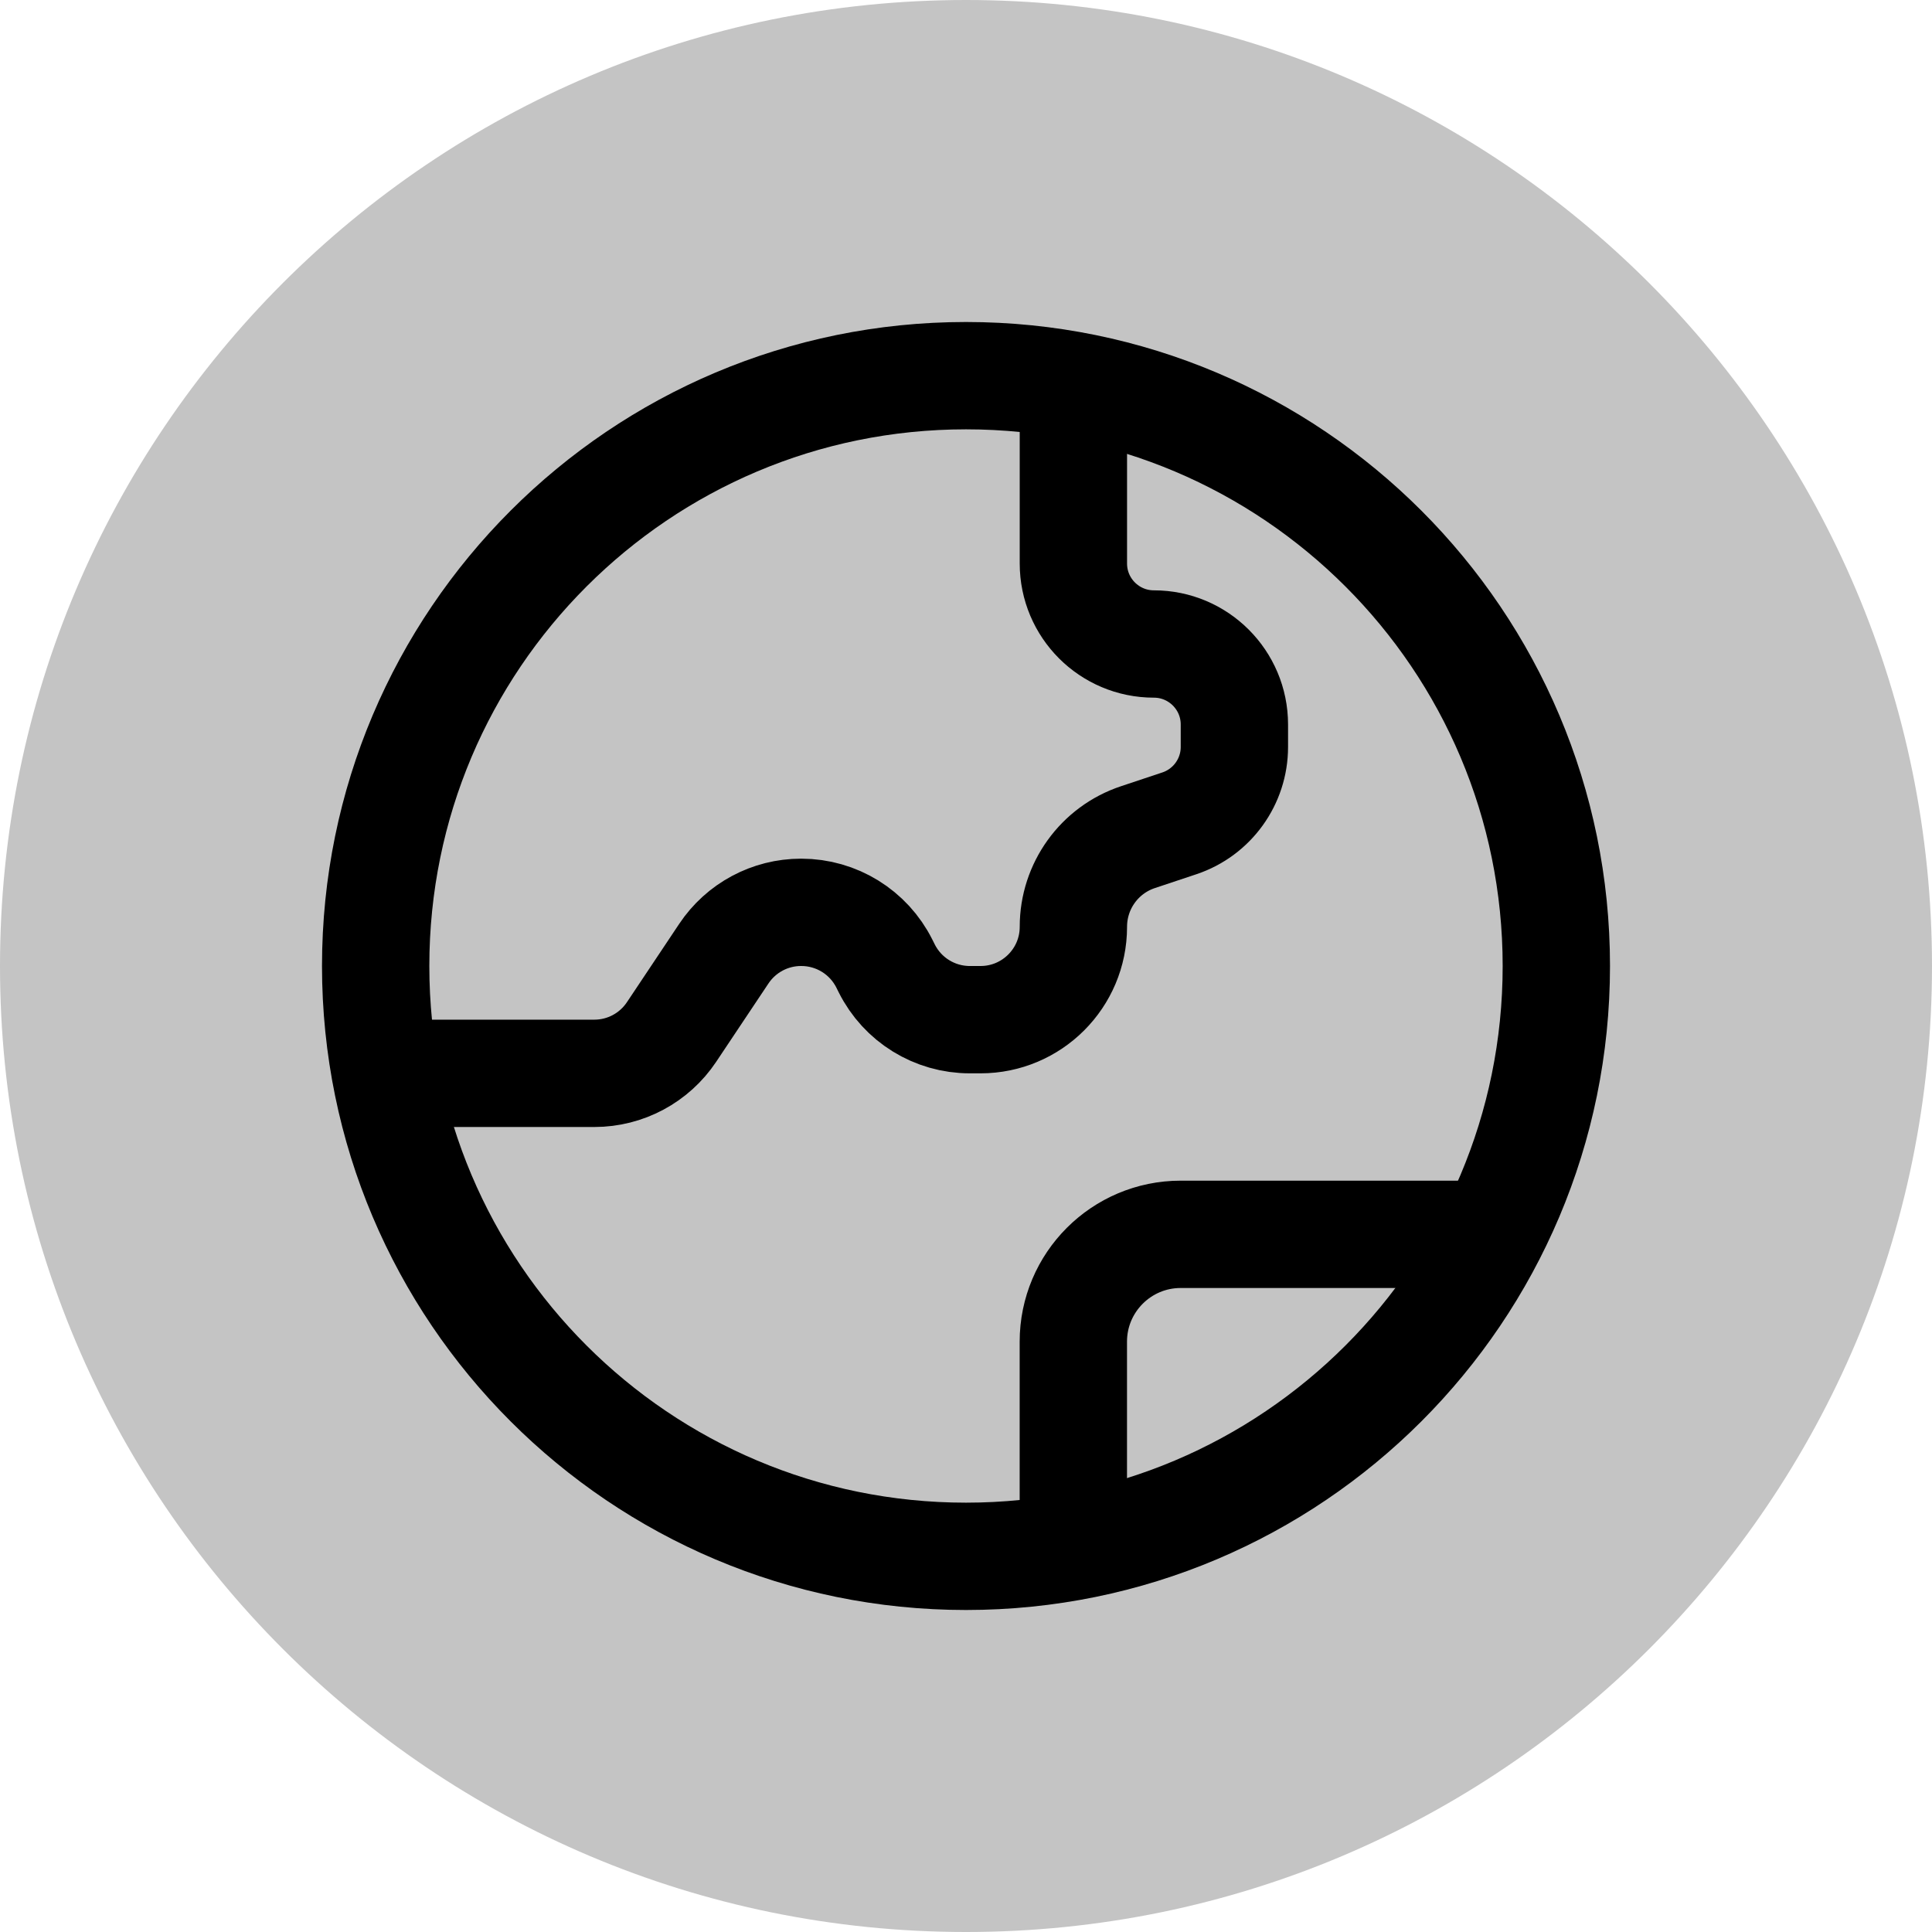
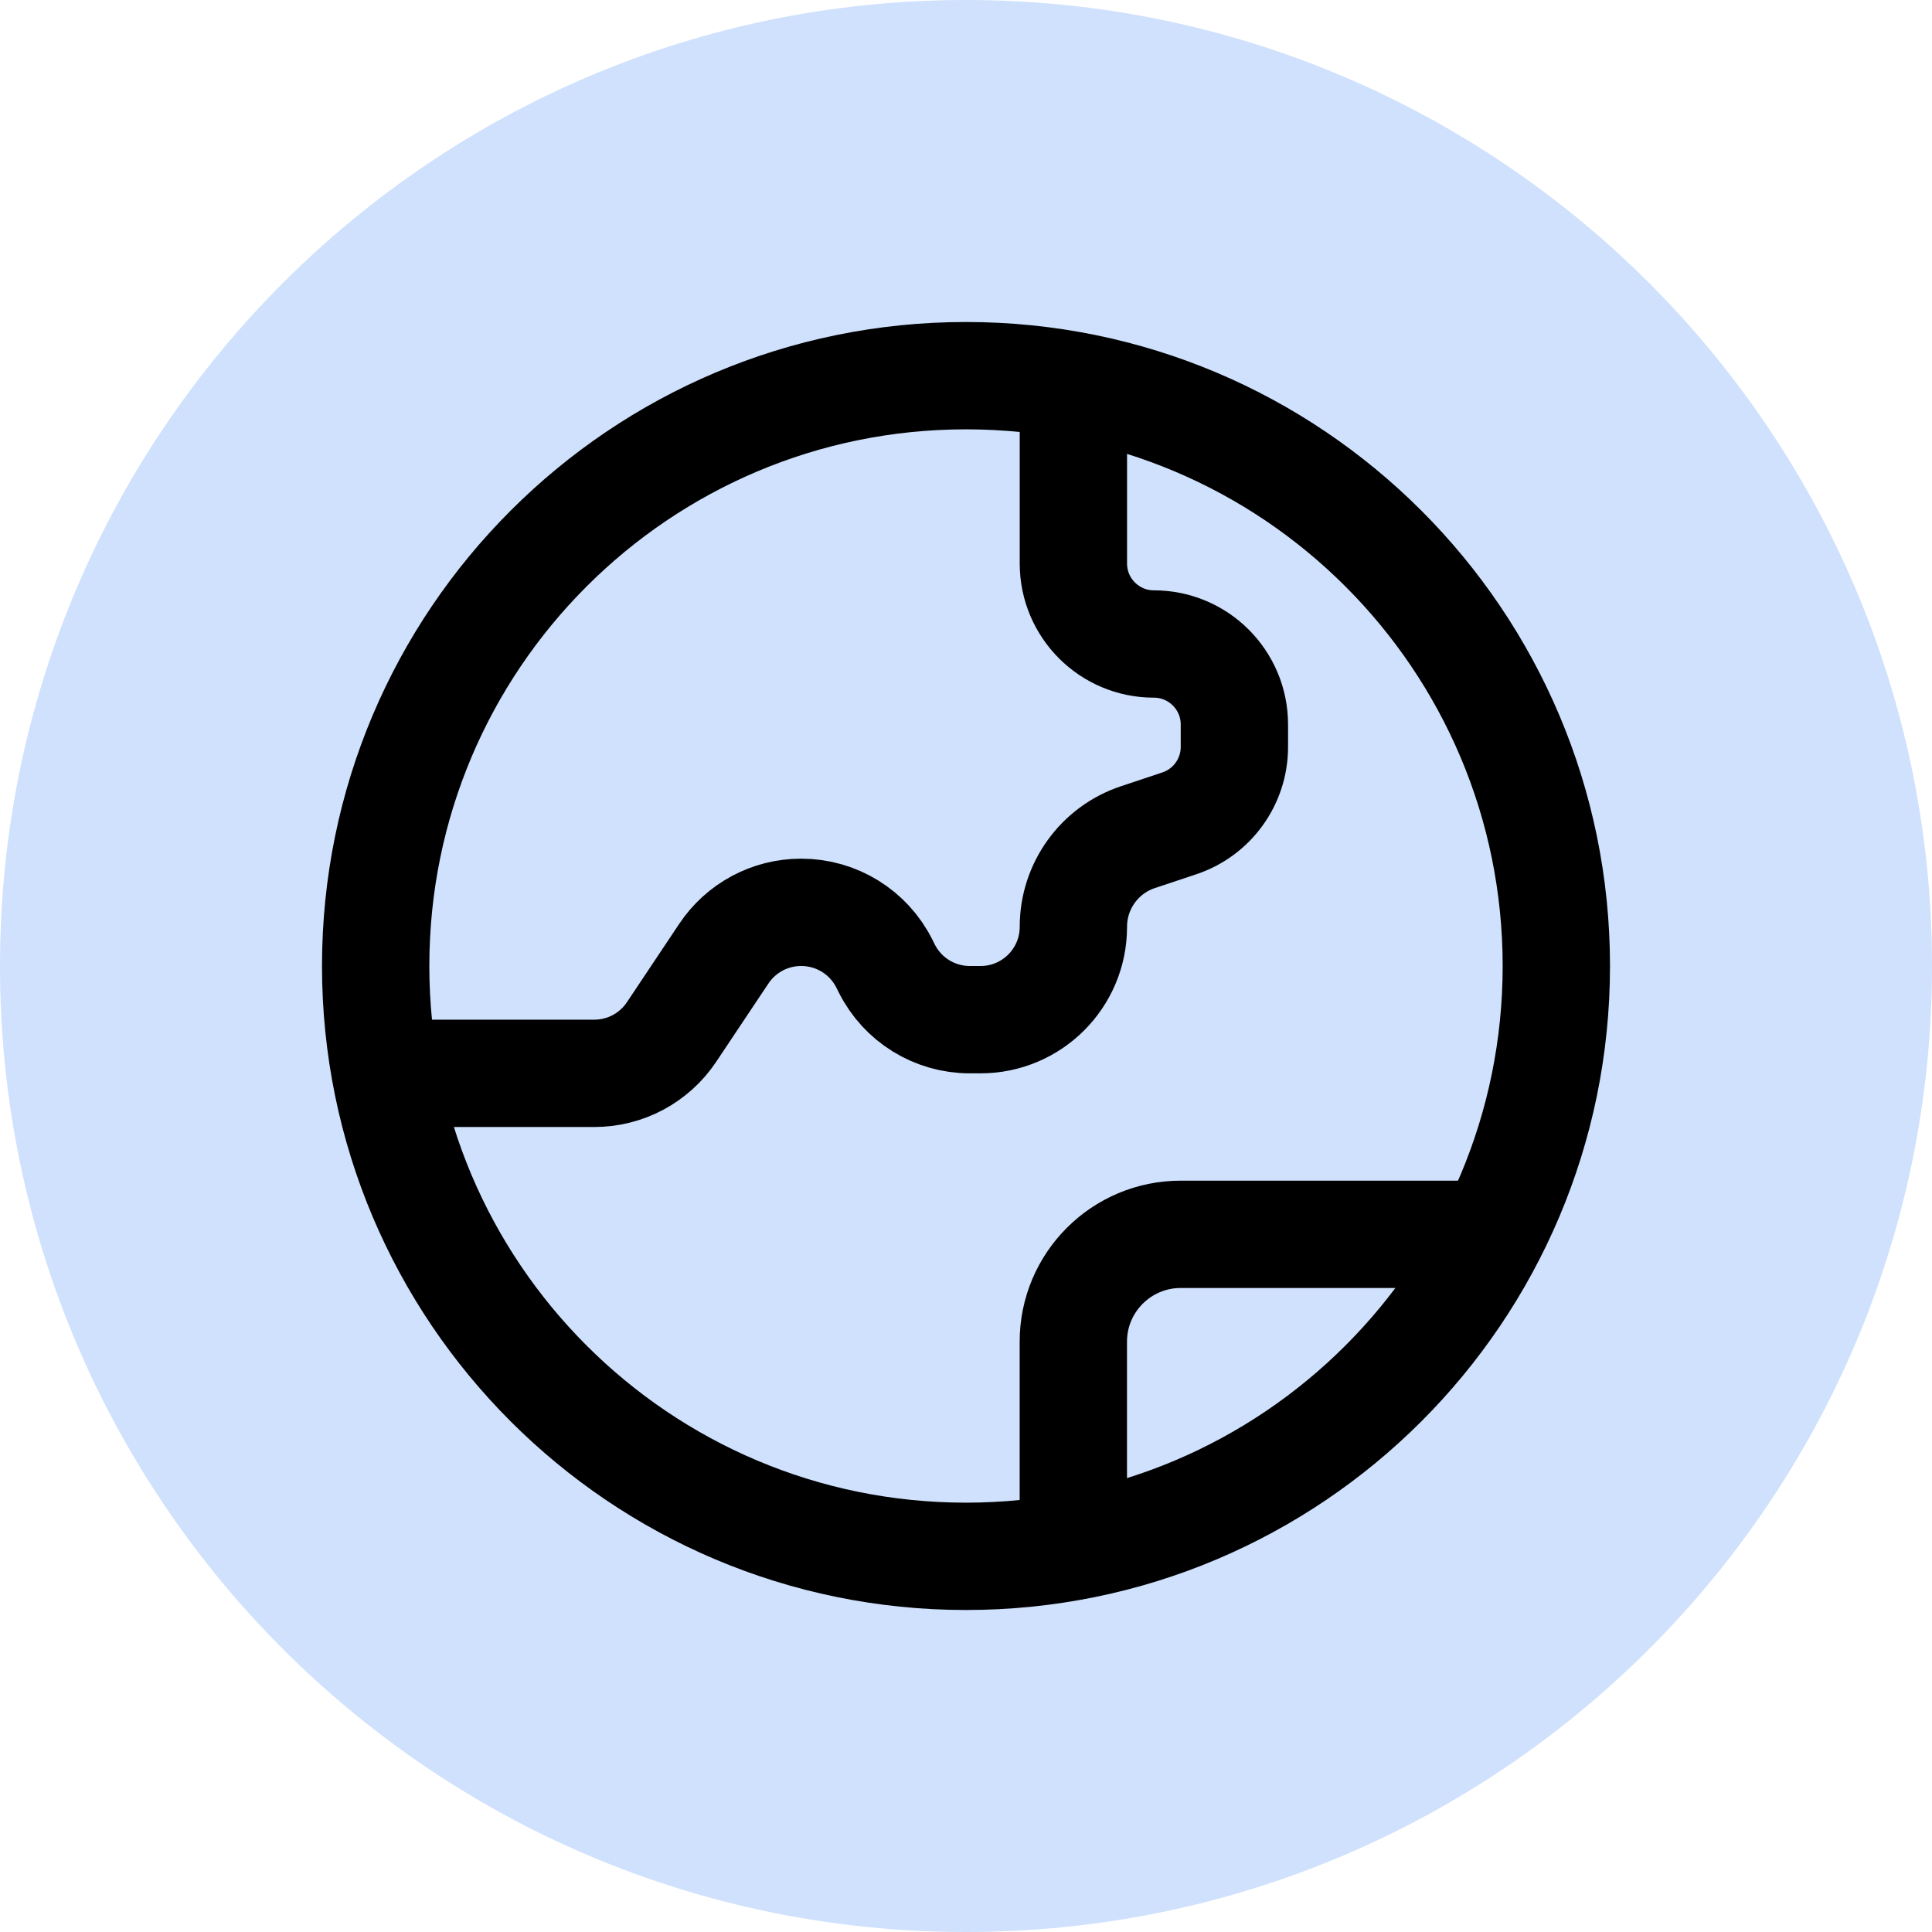
<svg xmlns="http://www.w3.org/2000/svg" width="36" height="36" viewBox="0 0 36 36" fill="none">
-   <circle cx="18" cy="18" r="18" fill="#C4C4C4" />
+   <circle cx="18" cy="18" r="18" fill="#CFE1FC" />
  <path d="M27.79 23H22C20.896 23 20 23.896 20 25V28.81" stroke="black" stroke-width="2" stroke-linecap="round" stroke-linejoin="round" />
  <path d="M7.191 20H11.075C11.653 20 12.193 19.711 12.514 19.229L13.487 17.771C13.808 17.289 14.348 17 14.926 17H14.931C15.587 17 16.186 17.37 16.479 17.956L16.523 18.044C16.816 18.63 17.415 19 18.07 19H18.271C19.226 19 20.001 18.226 20.001 17.27V17.269C20.001 16.511 20.485 15.838 21.204 15.599L21.975 15.342C22.587 15.138 23.001 14.564 23.001 13.919V13.5C23.001 12.672 22.329 12 21.501 12C20.672 12 20.001 11.328 20.001 10.5V7.19" stroke="black" stroke-width="2" stroke-linecap="round" stroke-linejoin="round" />
  <path fill-rule="evenodd" clip-rule="evenodd" d="M29 18C29 24.075 24.075 29 18 29C11.925 29 7 24.075 7 18C7 11.925 11.925 7 18 7C24.075 7 29 11.925 29 18Z" stroke="black" stroke-width="2" stroke-linecap="round" stroke-linejoin="round" />
</svg>
